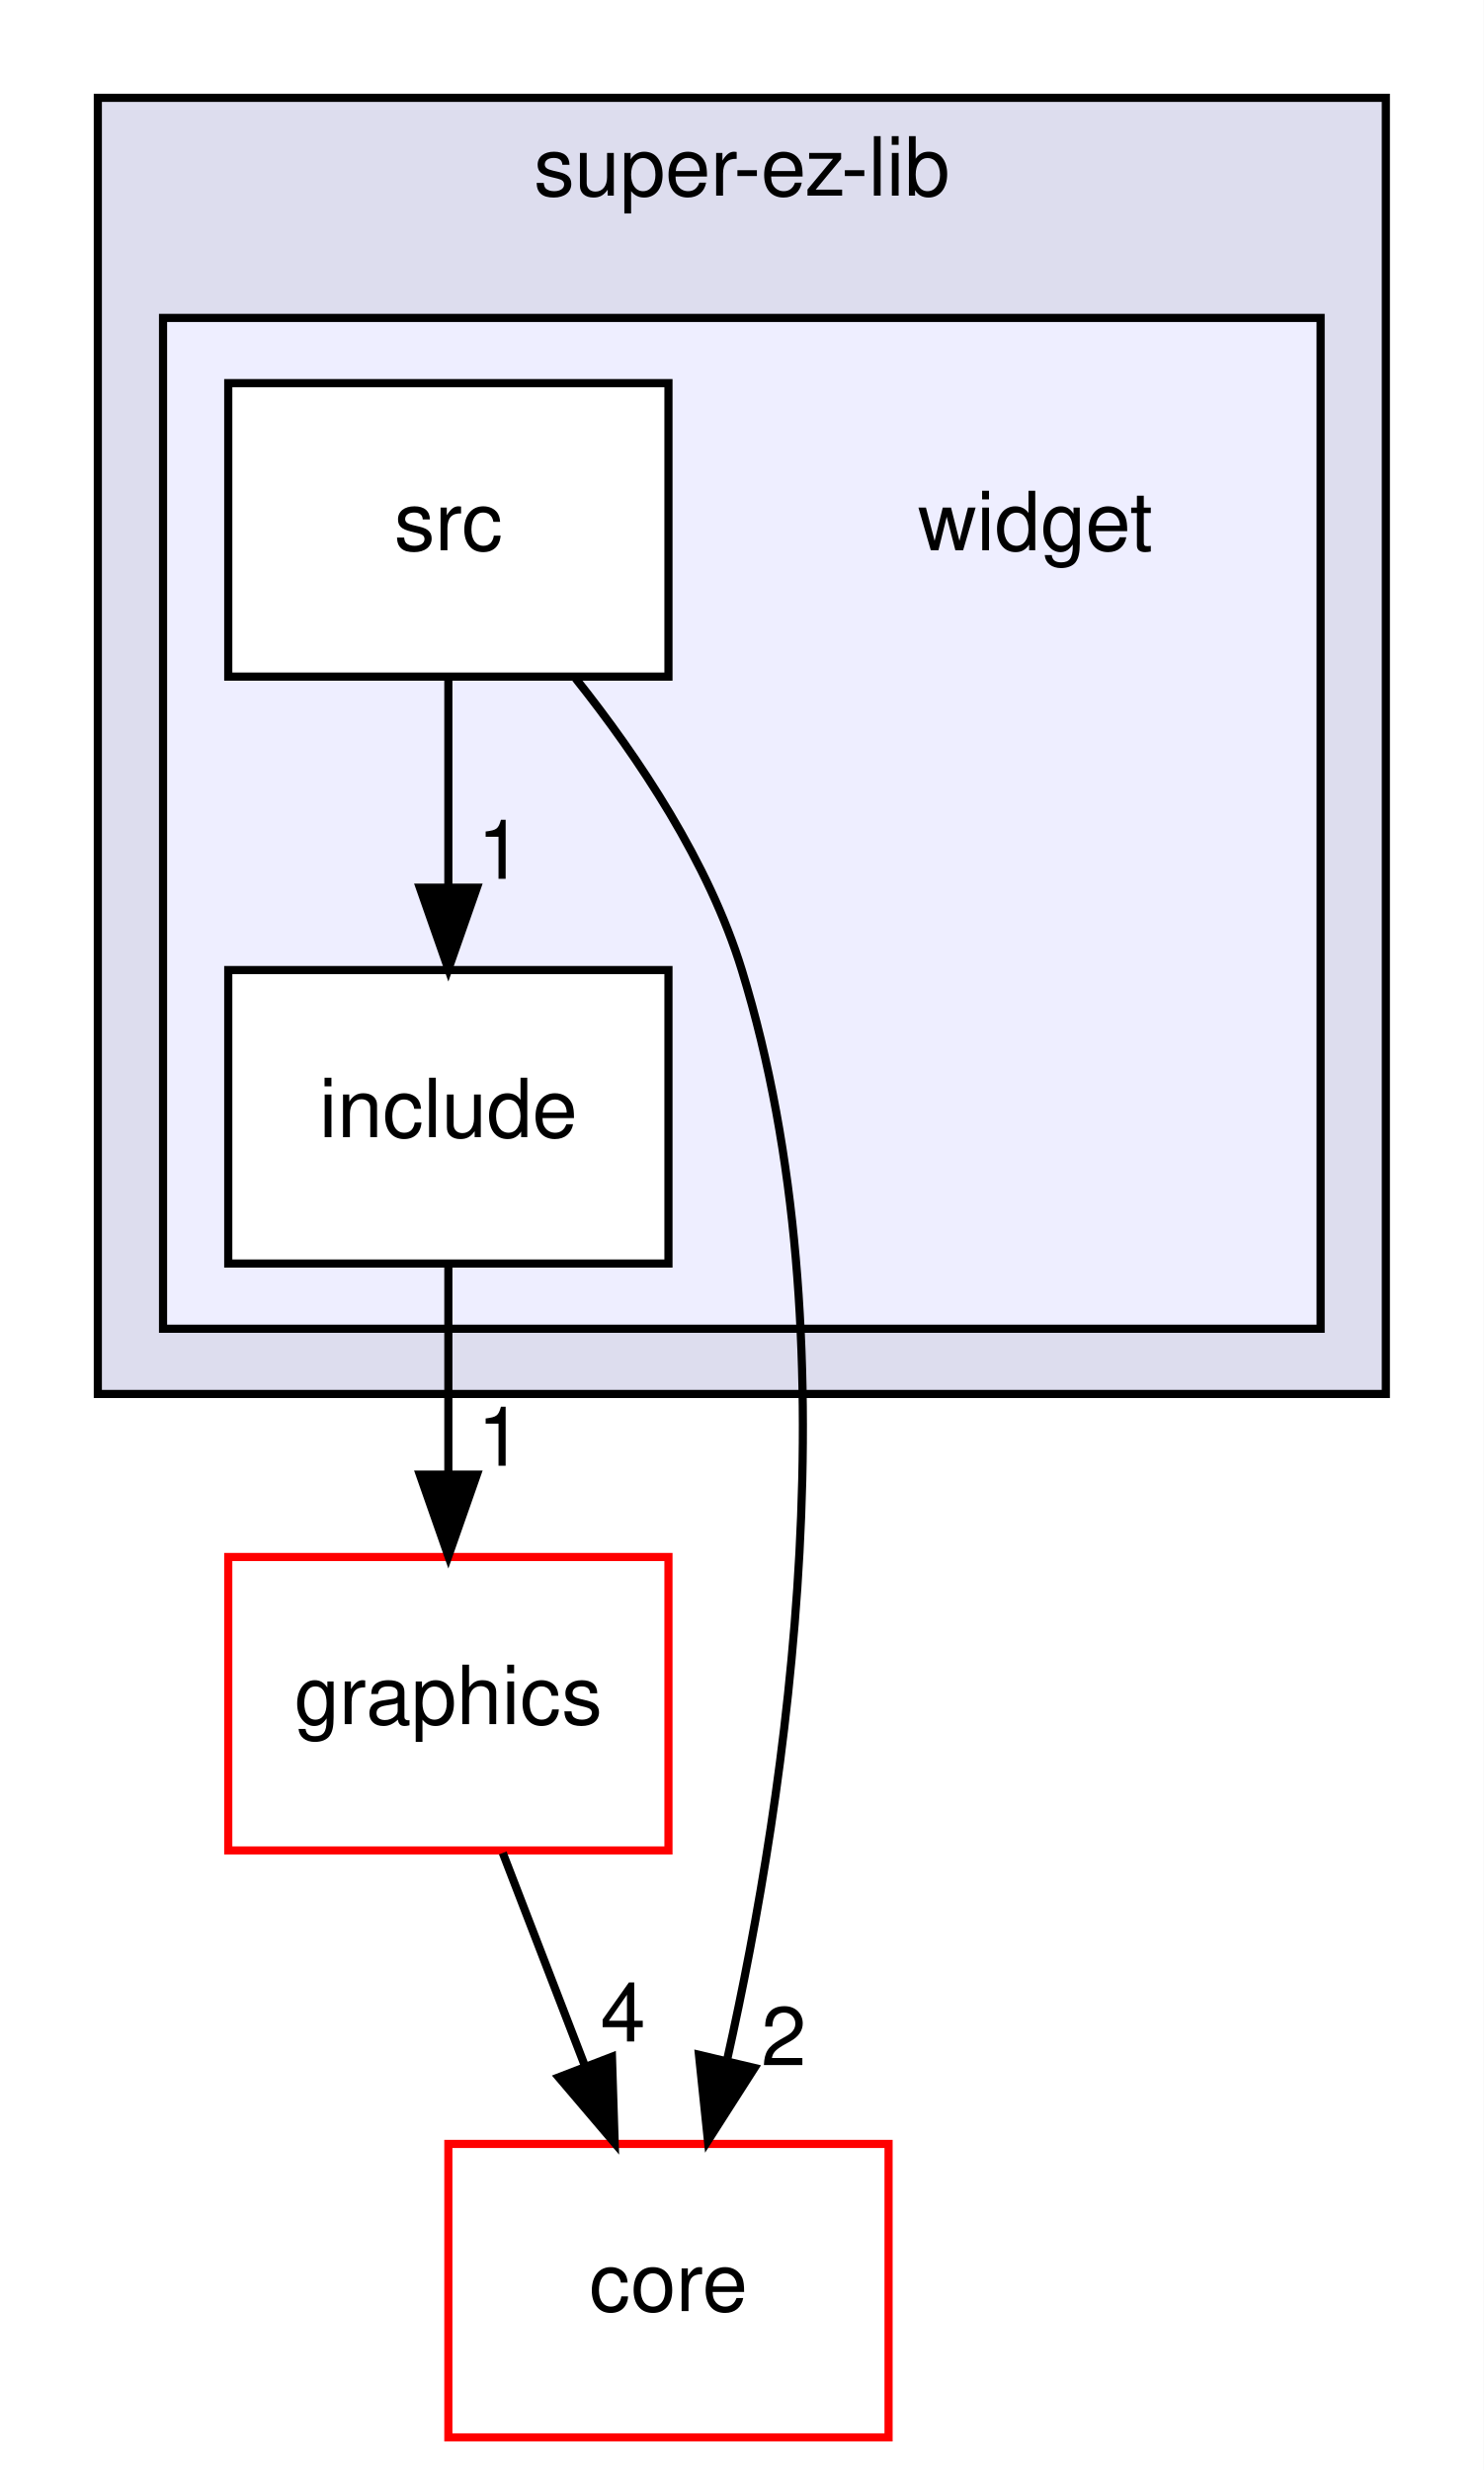
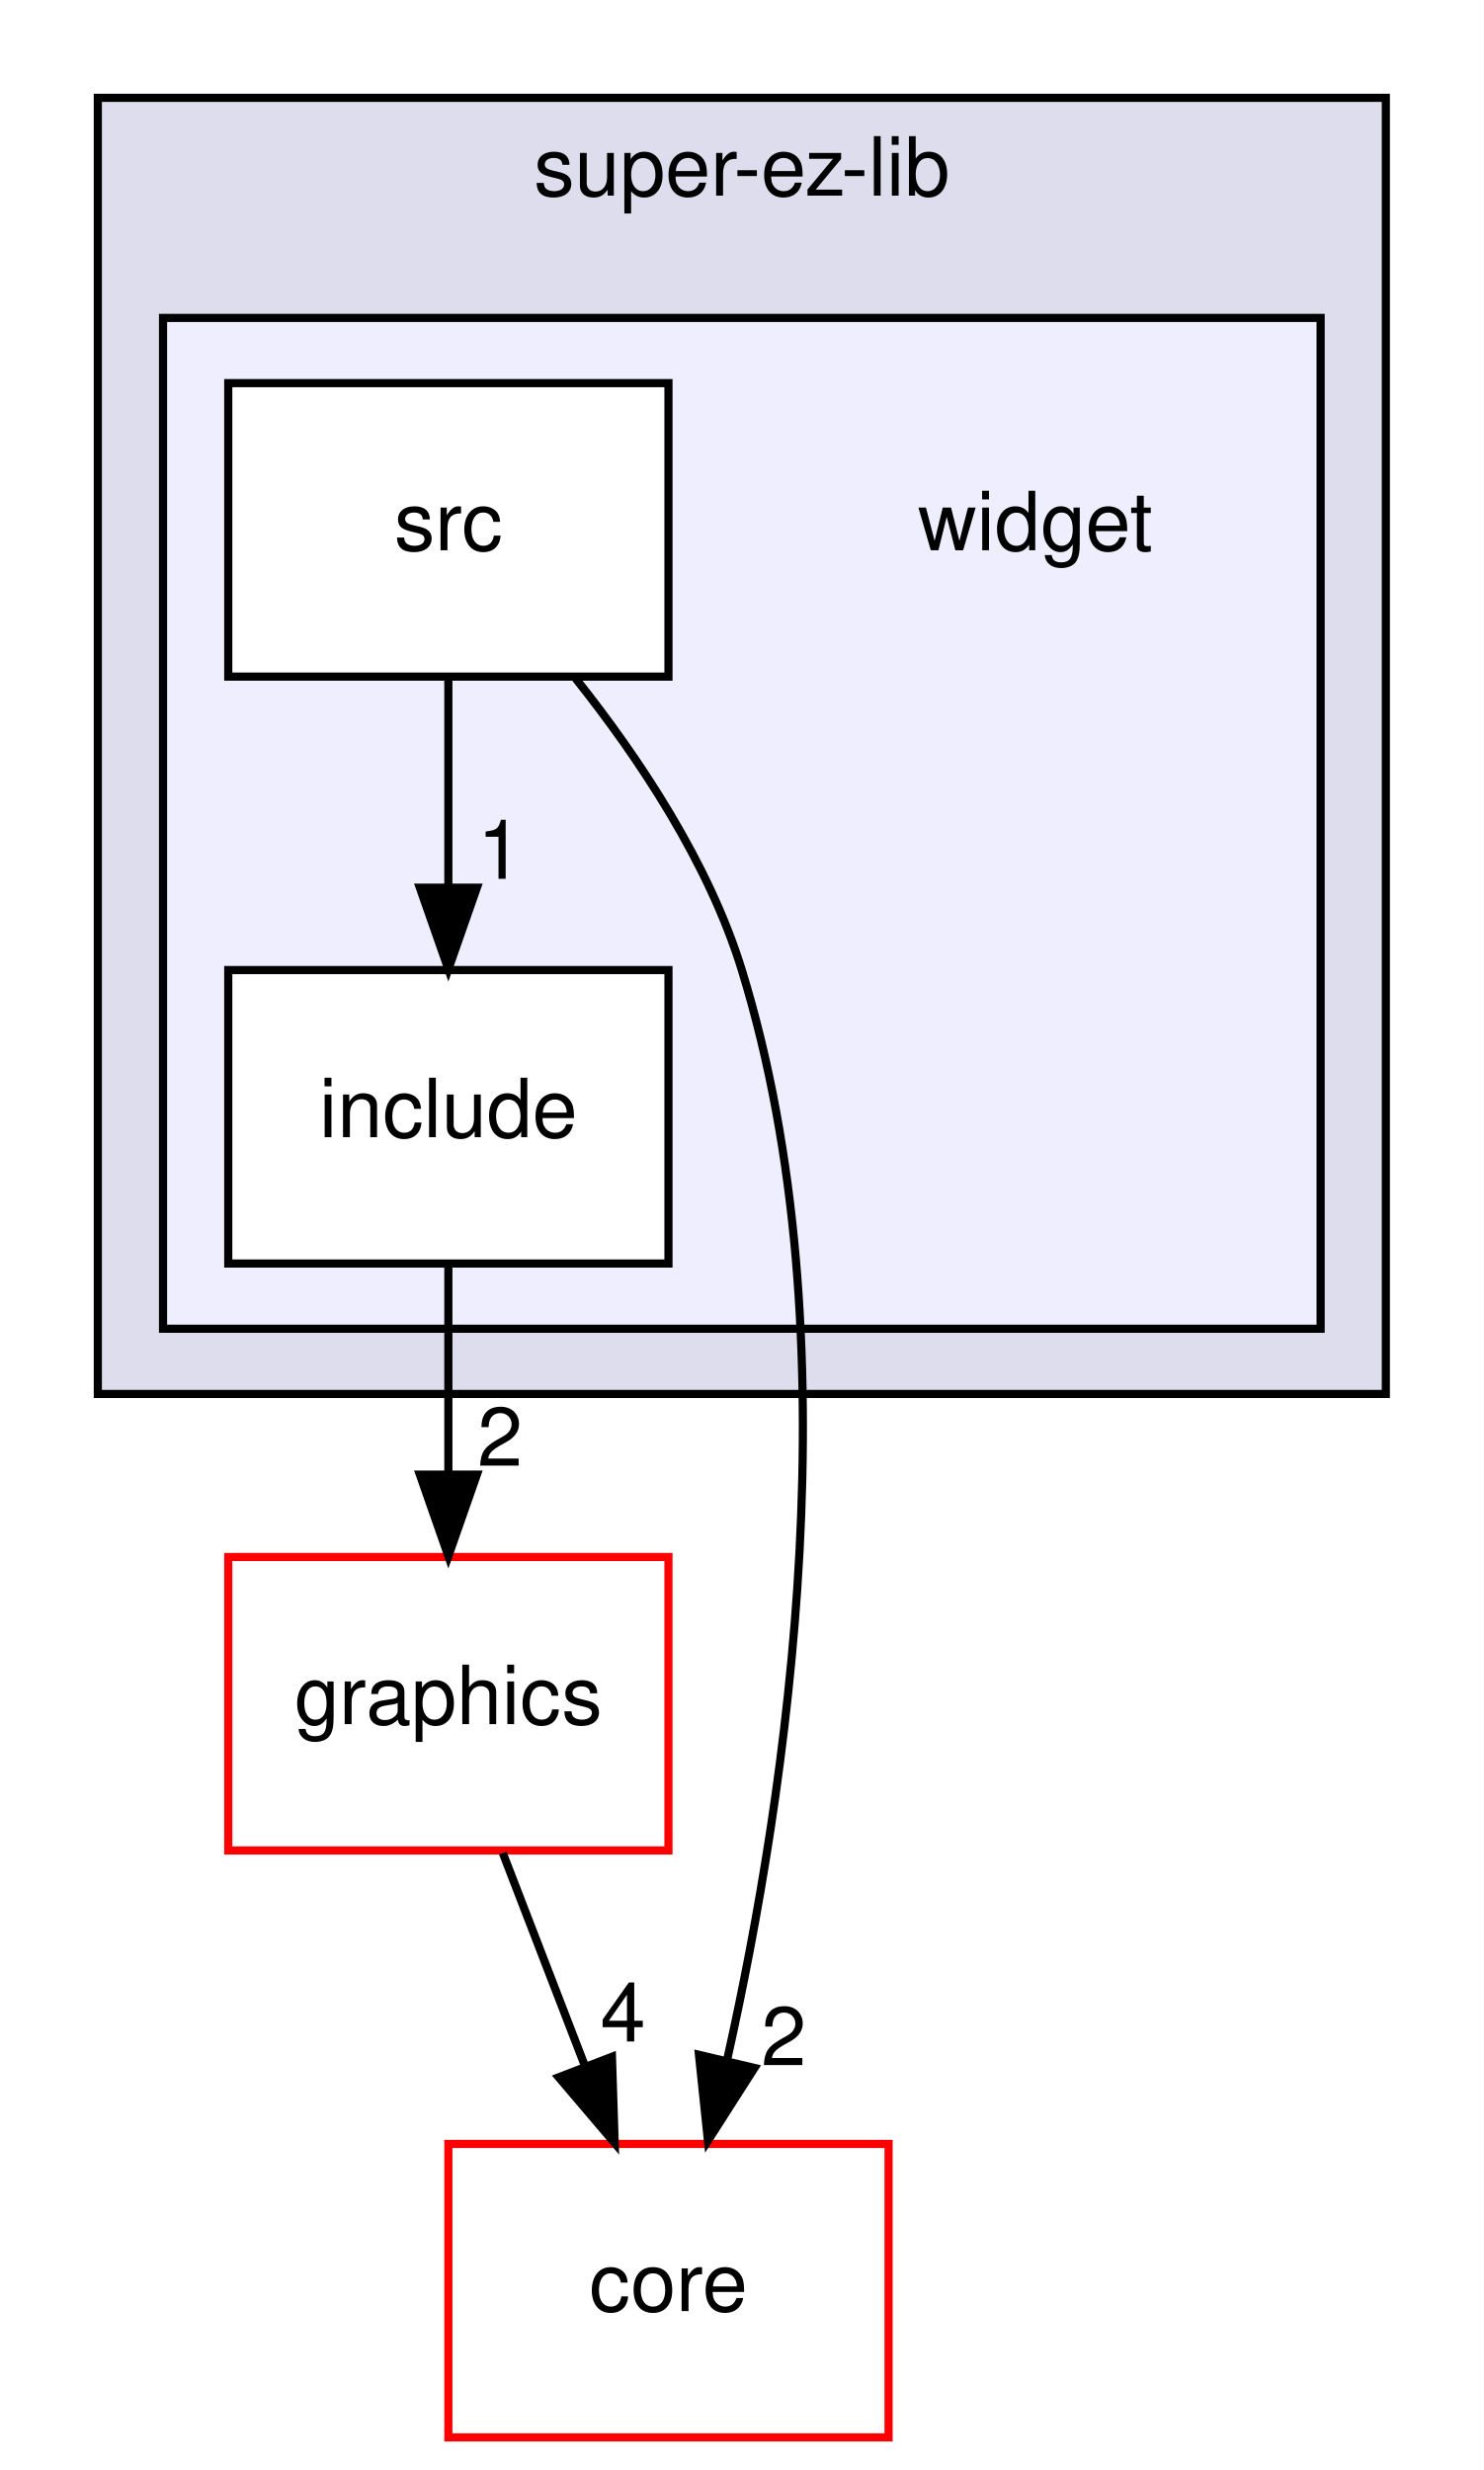
<svg xmlns="http://www.w3.org/2000/svg" xmlns:xlink="http://www.w3.org/1999/xlink" width="182pt" height="303pt" viewBox="0.00 0.00 182.00 303.00">
  <g id="graph0" class="graph" transform="scale(1 1) rotate(0) translate(4 299)">
    <polygon fill="white" stroke="none" points="-4,4 -4,-299 178,-299 178,4 -4,4" />
    <g id="clust1" class="cluster">
      <g id="a_clust1">
        <a xlink:href="dir_136dfff0b8dc84fd05057dbd6fffcd12.html" target="_top" xlink:title="super-ez-lib">
          <polygon fill="#ddddee" stroke="black" points="8,-128 8,-287 166,-287 166,-128 8,-128" />
          <text text-anchor="middle" x="87" y="-275" font-family="Helvetica,sans-Serif" font-size="10.00">super-ez-lib</text>
        </a>
      </g>
    </g>
    <g id="clust2" class="cluster">
      <g id="a_clust2">
        <a xlink:href="dir_21d6cd99624d45f807de4337bcc2f4c1.html" target="_top">
          <polygon fill="#eeeeff" stroke="black" points="16,-136 16,-260 158,-260 158,-136 16,-136" />
        </a>
      </g>
    </g>
    <g id="node1" class="node">
      <text text-anchor="middle" x="123" y="-231.5" font-family="Helvetica,sans-Serif" font-size="10.00">widget</text>
    </g>
    <g id="node2" class="node">
      <g id="a_node2">
        <a xlink:href="dir_413cf50c4457cdd0fe9b5375cd6b4ea3.html" target="_top" xlink:title="include">
          <polygon fill="white" stroke="black" points="78,-180 24,-180 24,-144 78,-144 78,-180" />
          <text text-anchor="middle" x="51" y="-159.5" font-family="Helvetica,sans-Serif" font-size="10.00">include</text>
        </a>
      </g>
    </g>
    <g id="node5" class="node">
      <g id="a_node5">
        <a xlink:href="dir_0d958518482f4d17b72ebe010e78aca5.html" target="_top" xlink:title="graphics">
          <polygon fill="white" stroke="red" points="78,-108 24,-108 24,-72 78,-72 78,-108" />
          <text text-anchor="middle" x="51" y="-87.5" font-family="Helvetica,sans-Serif" font-size="10.00">graphics</text>
        </a>
      </g>
    </g>
    <g id="edge1" class="edge">
      <path fill="none" stroke="black" d="M51,-143.697C51,-135.983 51,-126.712 51,-118.112" />
      <polygon fill="black" stroke="black" points="54.5,-118.104 51,-108.104 47.5,-118.104 54.5,-118.104" />
      <g id="a_edge1-headlabel">
-         <a xlink:href="dir_000008_000013.html" target="_top" xlink:title="1">
-           <text text-anchor="middle" x="57.339" y="-119.199" font-family="Helvetica,sans-Serif" font-size="10.00">1</text>
+         <a xlink:href="dir_000008_000013.html" target="_top" xlink:title="2">
+           <text text-anchor="middle" x="57.339" y="-119.199" font-family="Helvetica,sans-Serif" font-size="10.00">2</text>
        </a>
      </g>
    </g>
    <g id="node3" class="node">
      <g id="a_node3">
        <a xlink:href="dir_138234855c052898274b7d9e1c93f3a3.html" target="_top" xlink:title="src">
          <polygon fill="white" stroke="black" points="78,-252 24,-252 24,-216 78,-216 78,-252" />
          <text text-anchor="middle" x="51" y="-231.5" font-family="Helvetica,sans-Serif" font-size="10.00">src</text>
        </a>
      </g>
    </g>
    <g id="edge3" class="edge">
      <path fill="none" stroke="black" d="M51,-215.697C51,-207.983 51,-198.712 51,-190.112" />
      <polygon fill="black" stroke="black" points="54.5,-190.104 51,-180.104 47.5,-190.104 54.5,-190.104" />
      <g id="a_edge3-headlabel">
        <a xlink:href="dir_000007_000008.html" target="_top" xlink:title="1">
          <text text-anchor="middle" x="57.339" y="-191.199" font-family="Helvetica,sans-Serif" font-size="10.00">1</text>
        </a>
      </g>
    </g>
    <g id="node4" class="node">
      <g id="a_node4">
        <a xlink:href="dir_c0bc96c2a96f7510267014d44ca54e24.html" target="_top" xlink:title="core">
          <polygon fill="white" stroke="red" points="105,-36 51,-36 51,-0 105,-0 105,-36" />
          <text text-anchor="middle" x="78" y="-15.5" font-family="Helvetica,sans-Serif" font-size="10.00">core</text>
        </a>
      </g>
    </g>
    <g id="edge2" class="edge">
      <path fill="none" stroke="black" d="M66.61,-215.774C74.373,-206.03 82.946,-193.184 87,-180 100.898,-134.803 92.539,-79.16 85.242,-46.531" />
      <polygon fill="black" stroke="black" points="88.552,-45.32 82.842,-36.396 81.741,-46.933 88.552,-45.32" />
      <g id="a_edge2-headlabel">
        <a xlink:href="dir_000007_000003.html" target="_top" xlink:title="2">
          <text text-anchor="middle" x="92.144" y="-45.664" font-family="Helvetica,sans-Serif" font-size="10.00">2</text>
        </a>
      </g>
    </g>
    <g id="edge4" class="edge">
      <path fill="none" stroke="black" d="M57.674,-71.697C60.715,-63.813 64.383,-54.304 67.761,-45.546" />
      <polygon fill="black" stroke="black" points="71.069,-46.694 71.403,-36.104 64.538,-44.175 71.069,-46.694" />
      <g id="a_edge4-headlabel">
        <a xlink:href="dir_000013_000003.html" target="_top" xlink:title="4">
          <text text-anchor="middle" x="72.425" y="-48.569" font-family="Helvetica,sans-Serif" font-size="10.00">4</text>
        </a>
      </g>
    </g>
  </g>
</svg>
